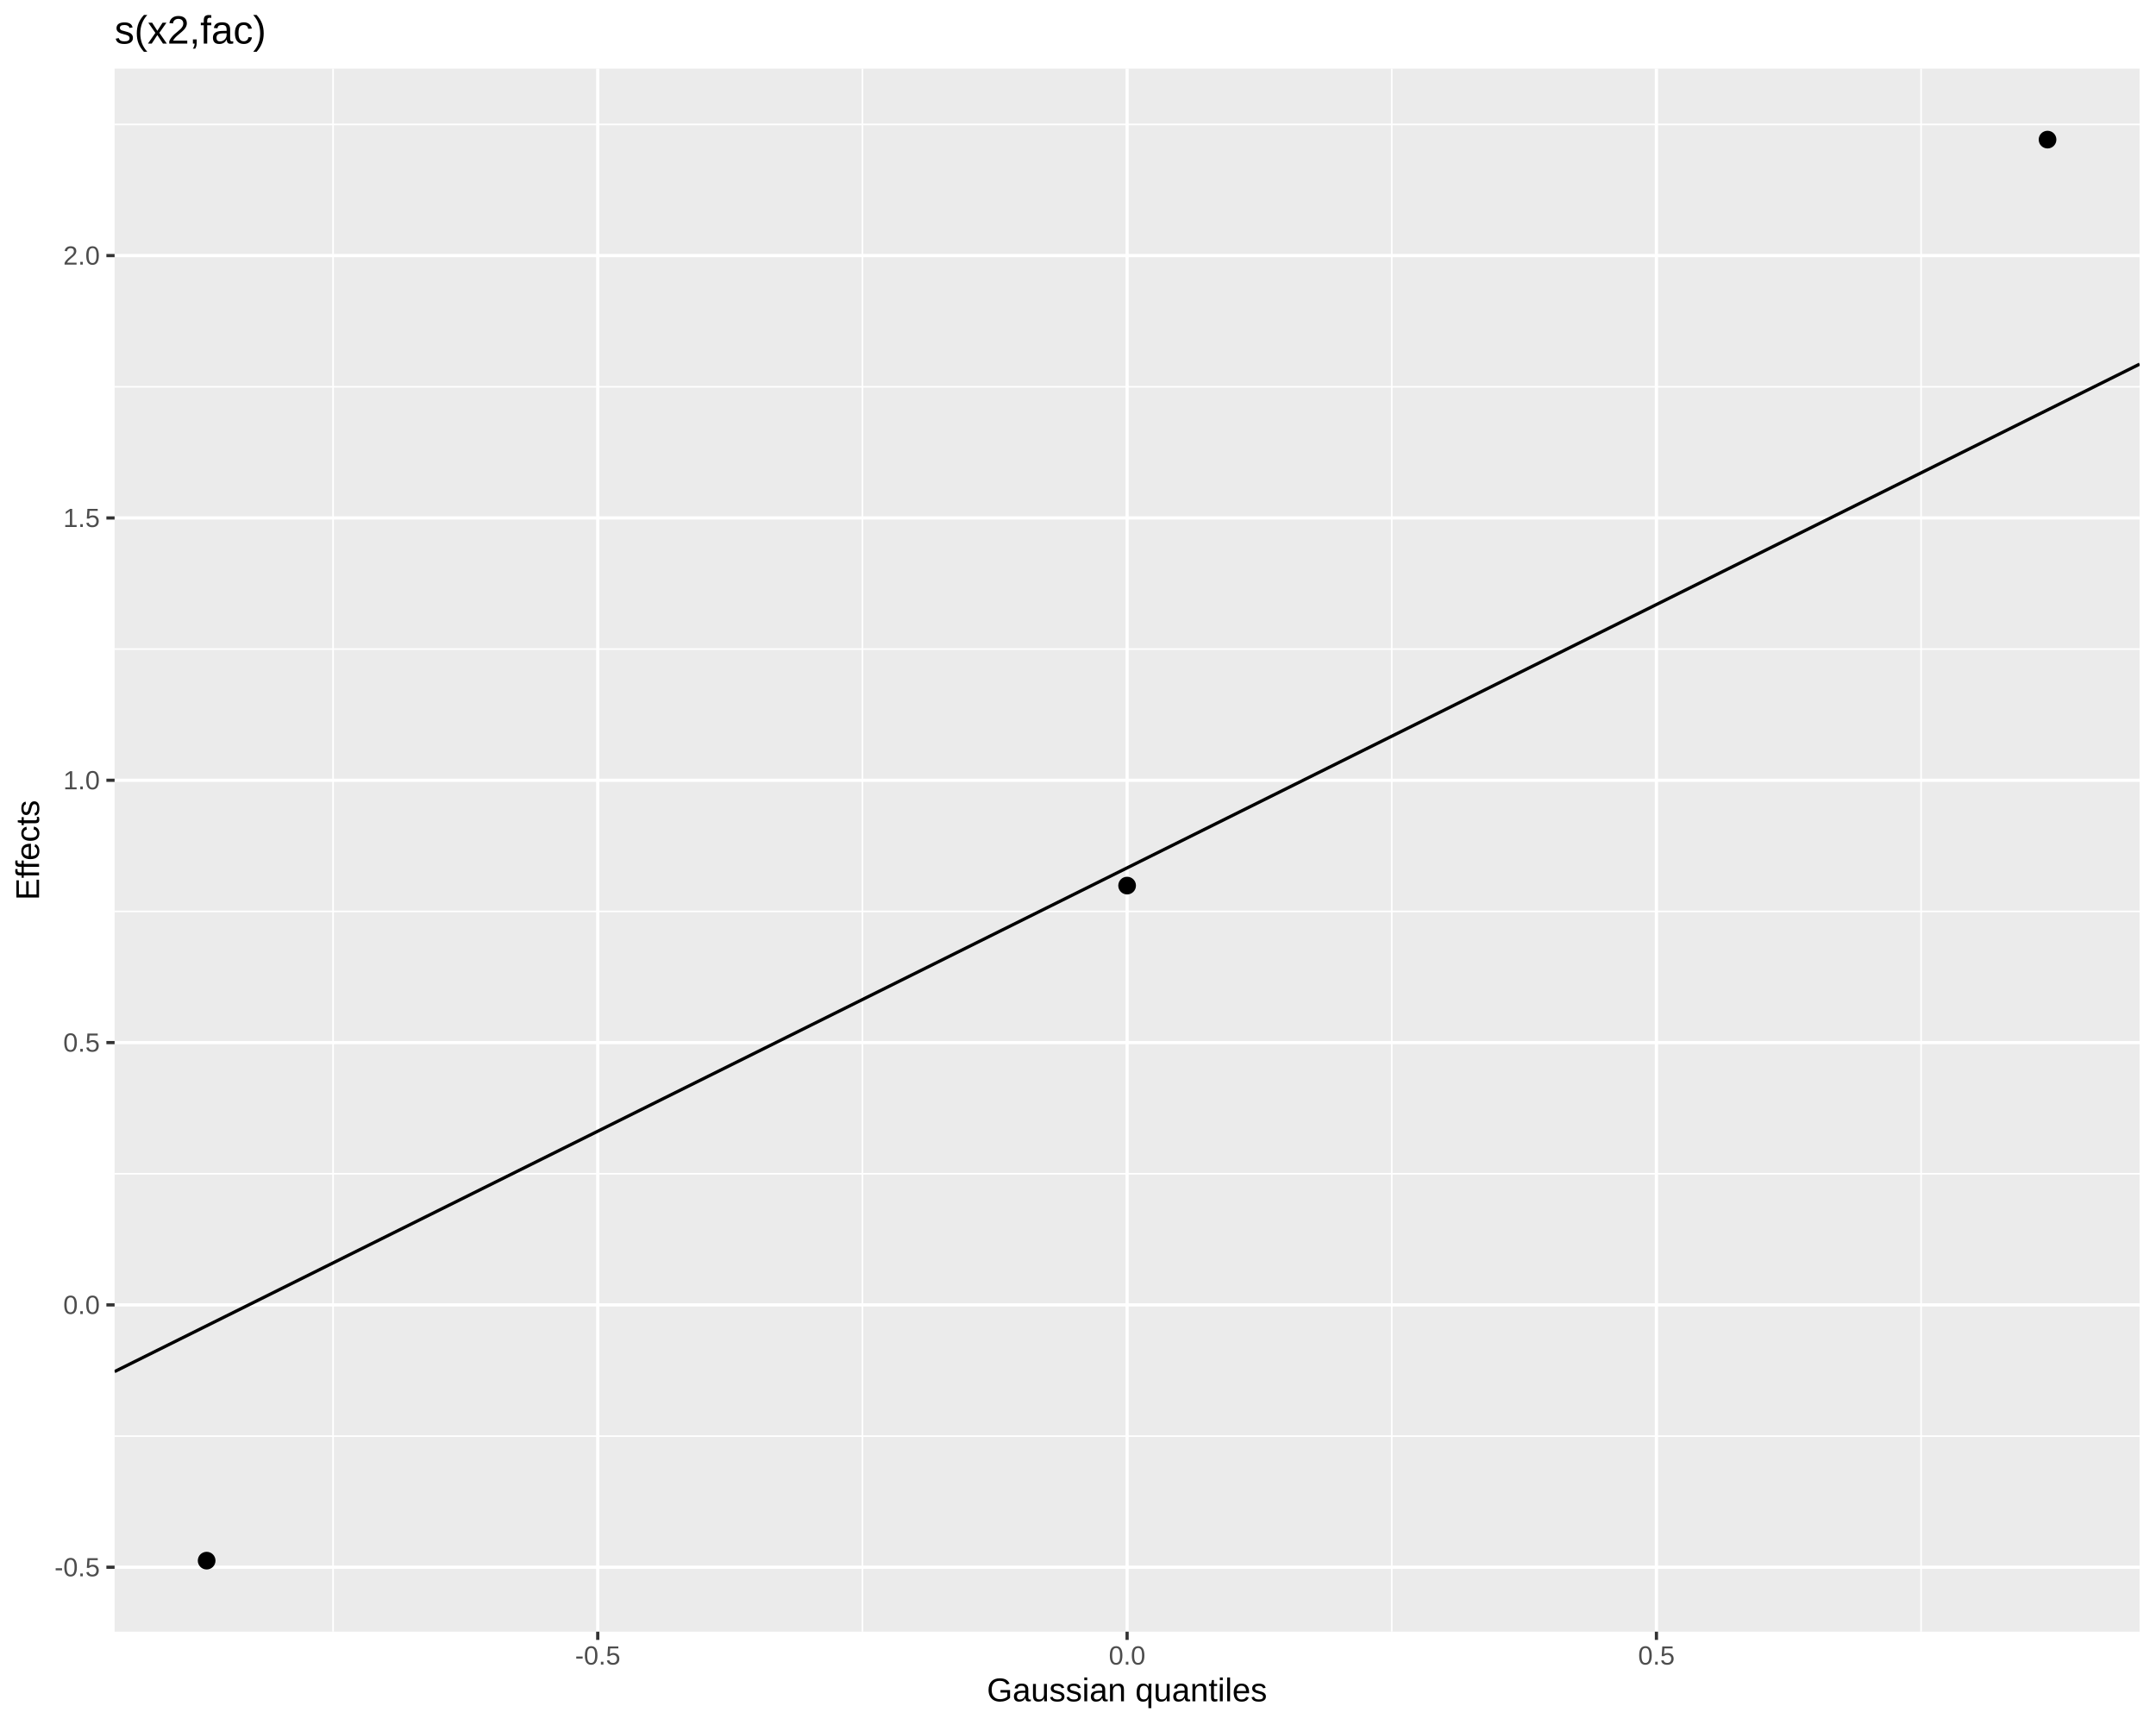
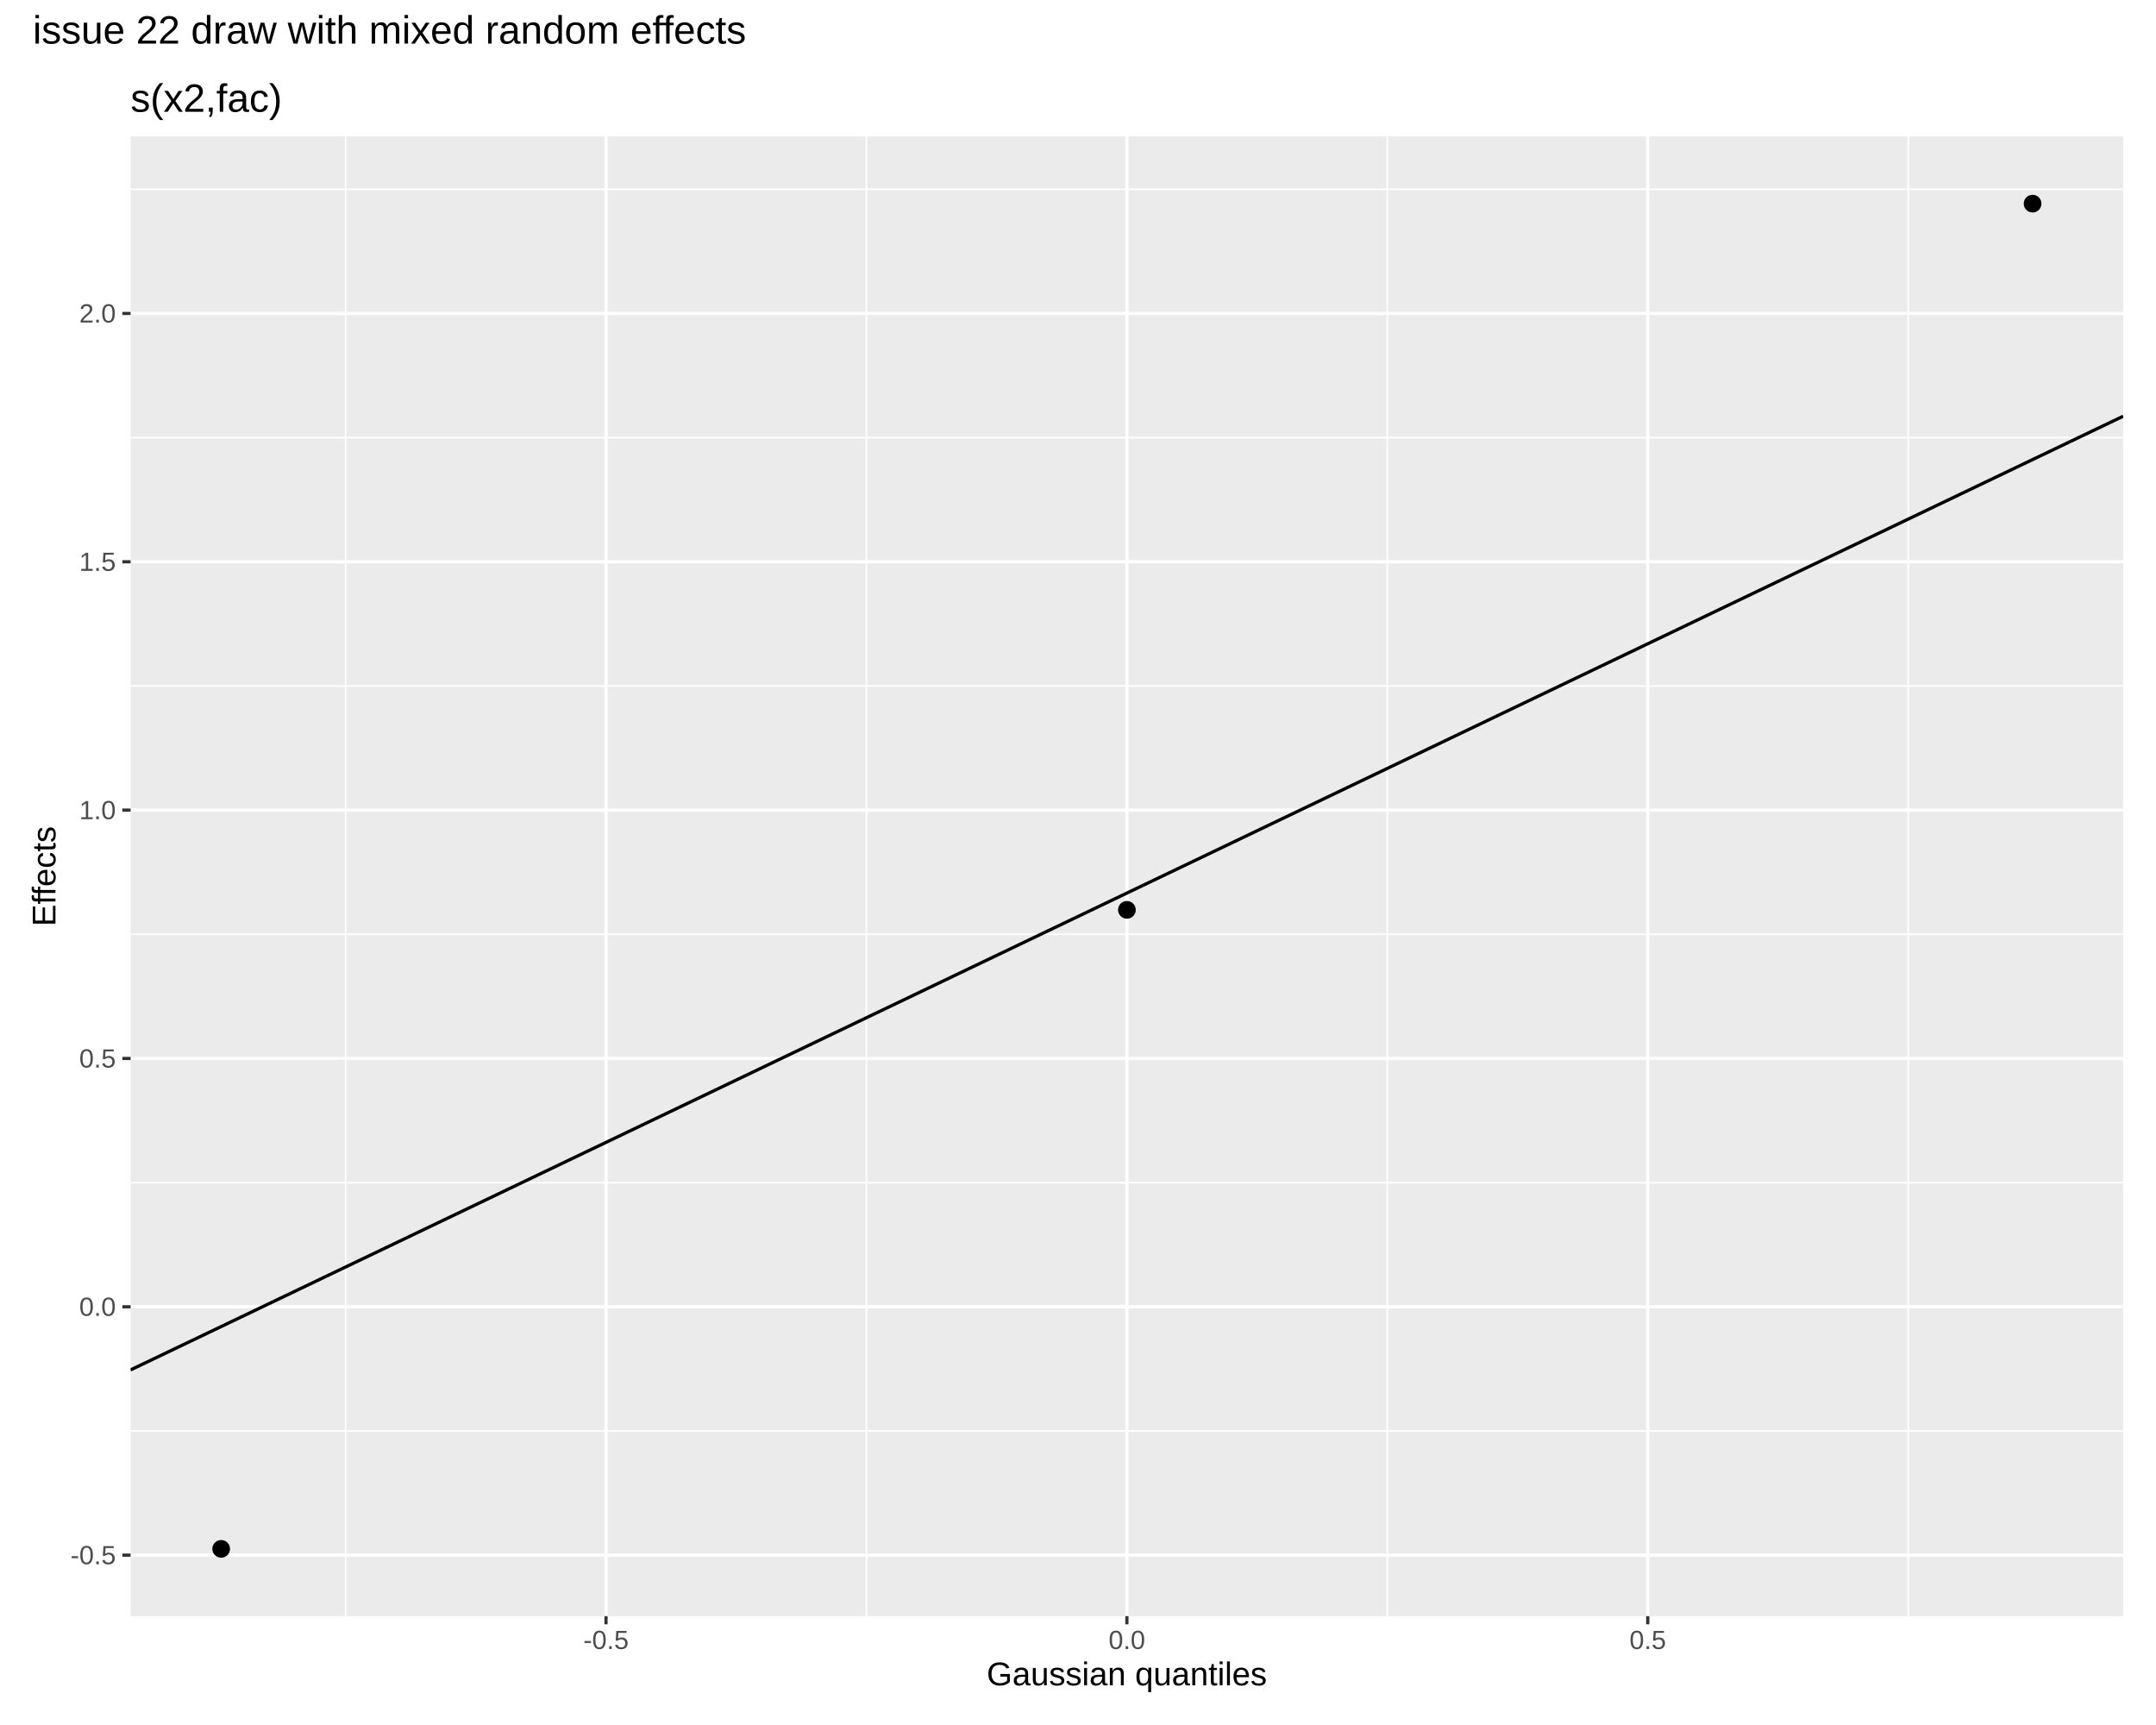
<svg xmlns="http://www.w3.org/2000/svg" viewBox="0 0 720.00 576.00">
  <defs>
    <style type="text/css">
    line, polyline, polygon, path, rect, circle {
      fill: none;
      stroke: #000000;
      stroke-linecap: round;
      stroke-linejoin: round;
      stroke-miterlimit: 10.00;
    }
  </style>
  </defs>
  <rect width="100%" height="100%" style="stroke: none; fill: #FFFFFF;" />
  <rect x="0.00" y="0.00" width="720.00" height="576.00" style="stroke-width: 1.07; stroke: #FFFFFF; fill: #FFFFFF;" />
  <defs>
-     <clipPath id="cpMzguMjd8NzE0LjUyfDU0NC44NHwyMi45MA==">
-       <rect x="38.27" y="22.90" width="676.25" height="521.94" />
+     <clipPath id="cpNS40OHw3MTQuNTJ8NTcwLjUyfDIyLjc3">
+       <rect x="5.48" y="22.77" width="709.04" height="547.75" />
    </clipPath>
  </defs>
-   <rect x="38.27" y="22.90" width="676.25" height="521.94" style="stroke-width: 1.07; stroke: none; fill: #EBEBEB;" clip-path="url(#cpMzguMjd8NzE0LjUyfDU0NC44NHwyMi45MA==)" />
-   <polyline points="38.27,479.53 714.52,479.53 " style="stroke-width: 0.53; stroke: #FFFFFF; stroke-linecap: butt;" clip-path="url(#cpMzguMjd8NzE0LjUyfDU0NC44NHwyMi45MA==)" />
-   <polyline points="38.27,391.93 714.52,391.93 " style="stroke-width: 0.53; stroke: #FFFFFF; stroke-linecap: butt;" clip-path="url(#cpMzguMjd8NzE0LjUyfDU0NC44NHwyMi45MA==)" />
-   <polyline points="38.27,304.34 714.52,304.34 " style="stroke-width: 0.53; stroke: #FFFFFF; stroke-linecap: butt;" clip-path="url(#cpMzguMjd8NzE0LjUyfDU0NC44NHwyMi45MA==)" />
-   <polyline points="38.27,216.74 714.52,216.74 " style="stroke-width: 0.53; stroke: #FFFFFF; stroke-linecap: butt;" clip-path="url(#cpMzguMjd8NzE0LjUyfDU0NC44NHwyMi45MA==)" />
-   <polyline points="38.27,129.15 714.52,129.15 " style="stroke-width: 0.53; stroke: #FFFFFF; stroke-linecap: butt;" clip-path="url(#cpMzguMjd8NzE0LjUyfDU0NC44NHwyMi45MA==)" />
-   <polyline points="38.27,41.55 714.52,41.55 " style="stroke-width: 0.53; stroke: #FFFFFF; stroke-linecap: butt;" clip-path="url(#cpMzguMjd8NzE0LjUyfDU0NC44NHwyMi45MA==)" />
-   <polyline points="111.23,544.84 111.23,22.90 " style="stroke-width: 0.53; stroke: #FFFFFF; stroke-linecap: butt;" clip-path="url(#cpMzguMjd8NzE0LjUyfDU0NC44NHwyMi45MA==)" />
-   <polyline points="288.01,544.84 288.01,22.90 " style="stroke-width: 0.53; stroke: #FFFFFF; stroke-linecap: butt;" clip-path="url(#cpMzguMjd8NzE0LjUyfDU0NC44NHwyMi45MA==)" />
-   <polyline points="464.78,544.84 464.78,22.90 " style="stroke-width: 0.53; stroke: #FFFFFF; stroke-linecap: butt;" clip-path="url(#cpMzguMjd8NzE0LjUyfDU0NC44NHwyMi45MA==)" />
-   <polyline points="641.56,544.84 641.56,22.90 " style="stroke-width: 0.53; stroke: #FFFFFF; stroke-linecap: butt;" clip-path="url(#cpMzguMjd8NzE0LjUyfDU0NC44NHwyMi45MA==)" />
-   <polyline points="38.27,523.32 714.52,523.32 " style="stroke-width: 1.07; stroke: #FFFFFF; stroke-linecap: butt;" clip-path="url(#cpMzguMjd8NzE0LjUyfDU0NC44NHwyMi45MA==)" />
-   <polyline points="38.27,435.73 714.52,435.73 " style="stroke-width: 1.07; stroke: #FFFFFF; stroke-linecap: butt;" clip-path="url(#cpMzguMjd8NzE0LjUyfDU0NC44NHwyMi45MA==)" />
-   <polyline points="38.27,348.14 714.52,348.14 " style="stroke-width: 1.07; stroke: #FFFFFF; stroke-linecap: butt;" clip-path="url(#cpMzguMjd8NzE0LjUyfDU0NC44NHwyMi45MA==)" />
-   <polyline points="38.27,260.54 714.52,260.54 " style="stroke-width: 1.07; stroke: #FFFFFF; stroke-linecap: butt;" clip-path="url(#cpMzguMjd8NzE0LjUyfDU0NC44NHwyMi45MA==)" />
-   <polyline points="38.27,172.95 714.52,172.95 " style="stroke-width: 1.07; stroke: #FFFFFF; stroke-linecap: butt;" clip-path="url(#cpMzguMjd8NzE0LjUyfDU0NC44NHwyMi45MA==)" />
-   <polyline points="38.27,85.35 714.52,85.35 " style="stroke-width: 1.07; stroke: #FFFFFF; stroke-linecap: butt;" clip-path="url(#cpMzguMjd8NzE0LjUyfDU0NC44NHwyMi45MA==)" />
-   <polyline points="199.62,544.84 199.62,22.90 " style="stroke-width: 1.07; stroke: #FFFFFF; stroke-linecap: butt;" clip-path="url(#cpMzguMjd8NzE0LjUyfDU0NC44NHwyMi45MA==)" />
-   <polyline points="376.40,544.84 376.40,22.90 " style="stroke-width: 1.07; stroke: #FFFFFF; stroke-linecap: butt;" clip-path="url(#cpMzguMjd8NzE0LjUyfDU0NC44NHwyMi45MA==)" />
-   <polyline points="553.17,544.84 553.17,22.90 " style="stroke-width: 1.07; stroke: #FFFFFF; stroke-linecap: butt;" clip-path="url(#cpMzguMjd8NzE0LjUyfDU0NC44NHwyMi45MA==)" />
-   <circle cx="69.01" cy="521.12" r="1.95pt" style="stroke-width: 0.71; fill: #000000;" clip-path="url(#cpMzguMjd8NzE0LjUyfDU0NC44NHwyMi45MA==)" />
-   <circle cx="376.40" cy="295.71" r="1.95pt" style="stroke-width: 0.71; fill: #000000;" clip-path="url(#cpMzguMjd8NzE0LjUyfDU0NC44NHwyMi45MA==)" />
-   <circle cx="683.78" cy="46.62" r="1.95pt" style="stroke-width: 0.71; fill: #000000;" clip-path="url(#cpMzguMjd8NzE0LjUyfDU0NC44NHwyMi45MA==)" />
-   <line x1="38.27" y1="457.99" x2="714.52" y2="121.59" style="stroke-width: 1.07; stroke-linecap: butt;" clip-path="url(#cpMzguMjd8NzE0LjUyfDU0NC44NHwyMi45MA==)" />
+   <rect x="5.48" y="22.77" width="709.04" height="547.75" style="stroke-width: 1.07; stroke: #FFFFFF; fill: #FFFFFF;" clip-path="url(#cpNS40OHw3MTQuNTJ8NTcwLjUyfDIyLjc3)" />
+   <defs>
+     <clipPath id="cpMC4wMHw3MjAuMDB8NTc2LjAwfDAuMDA=">
+       <rect x="0.00" y="0.00" width="720.00" height="576.00" />
+     </clipPath>
+   </defs>
+   <defs>
+     <clipPath id="cpNDMuNjF8NzA5LjA0fDUzOS42NXw0NS41NA==">
+       <rect x="43.61" y="45.54" width="665.43" height="494.11" />
+     </clipPath>
+   </defs>
+   <rect x="43.61" y="45.54" width="665.43" height="494.11" style="stroke-width: 1.07; stroke: none; fill: #EBEBEB;" clip-path="url(#cpNDMuNjF8NzA5LjA0fDUzOS42NXw0NS41NA==)" />
+   <polyline points="43.61,477.82 709.04,477.82 " style="stroke-width: 0.53; stroke: #FFFFFF; stroke-linecap: butt;" clip-path="url(#cpNDMuNjF8NzA5LjA0fDUzOS42NXw0NS41NA==)" />
+   <polyline points="43.61,394.90 709.04,394.90 " style="stroke-width: 0.53; stroke: #FFFFFF; stroke-linecap: butt;" clip-path="url(#cpNDMuNjF8NzA5LjA0fDUzOS42NXw0NS41NA==)" />
+   <polyline points="43.61,311.97 709.04,311.97 " style="stroke-width: 0.53; stroke: #FFFFFF; stroke-linecap: butt;" clip-path="url(#cpNDMuNjF8NzA5LjA0fDUzOS42NXw0NS41NA==)" />
+   <polyline points="43.61,229.05 709.04,229.05 " style="stroke-width: 0.53; stroke: #FFFFFF; stroke-linecap: butt;" clip-path="url(#cpNDMuNjF8NzA5LjA0fDUzOS42NXw0NS41NA==)" />
+   <polyline points="43.61,146.13 709.04,146.13 " style="stroke-width: 0.53; stroke: #FFFFFF; stroke-linecap: butt;" clip-path="url(#cpNDMuNjF8NzA5LjA0fDUzOS42NXw0NS41NA==)" />
+   <polyline points="43.61,63.20 709.04,63.20 " style="stroke-width: 0.53; stroke: #FFFFFF; stroke-linecap: butt;" clip-path="url(#cpNDMuNjF8NzA5LjA0fDUzOS42NXw0NS41NA==)" />
+   <polyline points="115.41,539.65 115.41,45.54 " style="stroke-width: 0.53; stroke: #FFFFFF; stroke-linecap: butt;" clip-path="url(#cpNDMuNjF8NzA5LjA0fDUzOS42NXw0NS41NA==)" />
+   <polyline points="289.35,539.65 289.35,45.54 " style="stroke-width: 0.53; stroke: #FFFFFF; stroke-linecap: butt;" clip-path="url(#cpNDMuNjF8NzA5LjA0fDUzOS42NXw0NS41NA==)" />
+   <polyline points="463.30,539.65 463.30,45.54 " style="stroke-width: 0.53; stroke: #FFFFFF; stroke-linecap: butt;" clip-path="url(#cpNDMuNjF8NzA5LjA0fDUzOS42NXw0NS41NA==)" />
+   <polyline points="637.25,539.65 637.25,45.54 " style="stroke-width: 0.53; stroke: #FFFFFF; stroke-linecap: butt;" clip-path="url(#cpNDMuNjF8NzA5LjA0fDUzOS42NXw0NS41NA==)" />
+   <polyline points="43.61,519.28 709.04,519.28 " style="stroke-width: 1.07; stroke: #FFFFFF; stroke-linecap: butt;" clip-path="url(#cpNDMuNjF8NzA5LjA0fDUzOS42NXw0NS41NA==)" />
+   <polyline points="43.61,436.36 709.04,436.36 " style="stroke-width: 1.07; stroke: #FFFFFF; stroke-linecap: butt;" clip-path="url(#cpNDMuNjF8NzA5LjA0fDUzOS42NXw0NS41NA==)" />
+   <polyline points="43.61,353.44 709.04,353.44 " style="stroke-width: 1.07; stroke: #FFFFFF; stroke-linecap: butt;" clip-path="url(#cpNDMuNjF8NzA5LjA0fDUzOS42NXw0NS41NA==)" />
+   <polyline points="43.61,270.51 709.04,270.51 " style="stroke-width: 1.07; stroke: #FFFFFF; stroke-linecap: butt;" clip-path="url(#cpNDMuNjF8NzA5LjA0fDUzOS42NXw0NS41NA==)" />
+   <polyline points="43.61,187.59 709.04,187.59 " style="stroke-width: 1.07; stroke: #FFFFFF; stroke-linecap: butt;" clip-path="url(#cpNDMuNjF8NzA5LjA0fDUzOS42NXw0NS41NA==)" />
+   <polyline points="43.61,104.67 709.04,104.67 " style="stroke-width: 1.07; stroke: #FFFFFF; stroke-linecap: butt;" clip-path="url(#cpNDMuNjF8NzA5LjA0fDUzOS42NXw0NS41NA==)" />
+   <polyline points="202.38,539.65 202.38,45.54 " style="stroke-width: 1.07; stroke: #FFFFFF; stroke-linecap: butt;" clip-path="url(#cpNDMuNjF8NzA5LjA0fDUzOS42NXw0NS41NA==)" />
+   <polyline points="376.33,539.65 376.33,45.54 " style="stroke-width: 1.07; stroke: #FFFFFF; stroke-linecap: butt;" clip-path="url(#cpNDMuNjF8NzA5LjA0fDUzOS42NXw0NS41NA==)" />
+   <polyline points="550.27,539.65 550.27,45.54 " style="stroke-width: 1.07; stroke: #FFFFFF; stroke-linecap: butt;" clip-path="url(#cpNDMuNjF8NzA5LjA0fDUzOS42NXw0NS41NA==)" />
+   <circle cx="73.86" cy="517.19" r="1.95pt" style="stroke-width: 0.71; fill: #000000;" clip-path="url(#cpNDMuNjF8NzA5LjA0fDUzOS42NXw0NS41NA==)" />
+   <circle cx="376.33" cy="303.81" r="1.95pt" style="stroke-width: 0.71; fill: #000000;" clip-path="url(#cpNDMuNjF8NzA5LjA0fDUzOS42NXw0NS41NA==)" />
+   <circle cx="678.79" cy="68.00" r="1.95pt" style="stroke-width: 0.71; fill: #000000;" clip-path="url(#cpNDMuNjF8NzA5LjA0fDUzOS42NXw0NS41NA==)" />
+   <line x1="43.61" y1="457.43" x2="709.04" y2="138.98" style="stroke-width: 1.07; stroke-linecap: butt;" clip-path="url(#cpNDMuNjF8NzA5LjA0fDUzOS42NXw0NS41NA==)" />
  <defs>
    <clipPath id="cpMC4wMHw3MjAuMDB8NTc2LjAwfDAuMDA=">
      <rect x="0.00" y="0.00" width="720.00" height="576.00" />
    </clipPath>
  </defs>
  <g clip-path="url(#cpMC4wMHw3MjAuMDB8NTc2LjAwfDAuMDA=)">
-     <text x="18.20" y="526.35" style="font-size: 8.80px; fill: #4D4D4D; font-family: Liberation Sans;" textLength="15.14px" lengthAdjust="spacingAndGlyphs">-0.5</text>
+     <text x="23.54" y="522.31" style="font-size: 8.80px; fill: #4D4D4D; font-family: Liberation Sans;" textLength="15.14px" lengthAdjust="spacingAndGlyphs">-0.5</text>
  </g>
  <g clip-path="url(#cpMC4wMHw3MjAuMDB8NTc2LjAwfDAuMDA=)">
-     <text x="21.12" y="438.75" style="font-size: 8.80px; fill: #4D4D4D; font-family: Liberation Sans;" textLength="12.22px" lengthAdjust="spacingAndGlyphs">0.0</text>
+     <text x="26.46" y="439.38" style="font-size: 8.80px; fill: #4D4D4D; font-family: Liberation Sans;" textLength="12.22px" lengthAdjust="spacingAndGlyphs">0.0</text>
  </g>
  <g clip-path="url(#cpMC4wMHw3MjAuMDB8NTc2LjAwfDAuMDA=)">
-     <text x="21.12" y="351.16" style="font-size: 8.80px; fill: #4D4D4D; font-family: Liberation Sans;" textLength="12.22px" lengthAdjust="spacingAndGlyphs">0.5</text>
+     <text x="26.46" y="356.46" style="font-size: 8.80px; fill: #4D4D4D; font-family: Liberation Sans;" textLength="12.22px" lengthAdjust="spacingAndGlyphs">0.5</text>
  </g>
  <g clip-path="url(#cpMC4wMHw3MjAuMDB8NTc2LjAwfDAuMDA=)">
-     <text x="21.12" y="263.56" style="font-size: 8.80px; fill: #4D4D4D; font-family: Liberation Sans;" textLength="12.22px" lengthAdjust="spacingAndGlyphs">1.0</text>
+     <text x="26.46" y="273.54" style="font-size: 8.80px; fill: #4D4D4D; font-family: Liberation Sans;" textLength="12.22px" lengthAdjust="spacingAndGlyphs">1.0</text>
  </g>
  <g clip-path="url(#cpMC4wMHw3MjAuMDB8NTc2LjAwfDAuMDA=)">
-     <text x="21.12" y="175.97" style="font-size: 8.80px; fill: #4D4D4D; font-family: Liberation Sans;" textLength="12.22px" lengthAdjust="spacingAndGlyphs">1.5</text>
+     <text x="26.46" y="190.61" style="font-size: 8.80px; fill: #4D4D4D; font-family: Liberation Sans;" textLength="12.22px" lengthAdjust="spacingAndGlyphs">1.5</text>
  </g>
  <g clip-path="url(#cpMC4wMHw3MjAuMDB8NTc2LjAwfDAuMDA=)">
-     <text x="21.12" y="88.37" style="font-size: 8.80px; fill: #4D4D4D; font-family: Liberation Sans;" textLength="12.22px" lengthAdjust="spacingAndGlyphs">2.0</text>
+     <text x="26.46" y="107.69" style="font-size: 8.80px; fill: #4D4D4D; font-family: Liberation Sans;" textLength="12.22px" lengthAdjust="spacingAndGlyphs">2.0</text>
  </g>
-   <polyline points="35.53,523.32 38.27,523.32 " style="stroke-width: 1.07; stroke: #333333; stroke-linecap: butt;" clip-path="url(#cpMC4wMHw3MjAuMDB8NTc2LjAwfDAuMDA=)" />
-   <polyline points="35.53,435.73 38.27,435.73 " style="stroke-width: 1.07; stroke: #333333; stroke-linecap: butt;" clip-path="url(#cpMC4wMHw3MjAuMDB8NTc2LjAwfDAuMDA=)" />
-   <polyline points="35.53,348.14 38.27,348.14 " style="stroke-width: 1.07; stroke: #333333; stroke-linecap: butt;" clip-path="url(#cpMC4wMHw3MjAuMDB8NTc2LjAwfDAuMDA=)" />
-   <polyline points="35.53,260.54 38.27,260.54 " style="stroke-width: 1.07; stroke: #333333; stroke-linecap: butt;" clip-path="url(#cpMC4wMHw3MjAuMDB8NTc2LjAwfDAuMDA=)" />
-   <polyline points="35.53,172.95 38.27,172.95 " style="stroke-width: 1.07; stroke: #333333; stroke-linecap: butt;" clip-path="url(#cpMC4wMHw3MjAuMDB8NTc2LjAwfDAuMDA=)" />
-   <polyline points="35.53,85.35 38.27,85.35 " style="stroke-width: 1.07; stroke: #333333; stroke-linecap: butt;" clip-path="url(#cpMC4wMHw3MjAuMDB8NTc2LjAwfDAuMDA=)" />
-   <polyline points="199.62,547.58 199.62,544.84 " style="stroke-width: 1.07; stroke: #333333; stroke-linecap: butt;" clip-path="url(#cpMC4wMHw3MjAuMDB8NTc2LjAwfDAuMDA=)" />
-   <polyline points="376.40,547.58 376.40,544.84 " style="stroke-width: 1.07; stroke: #333333; stroke-linecap: butt;" clip-path="url(#cpMC4wMHw3MjAuMDB8NTc2LjAwfDAuMDA=)" />
-   <polyline points="553.17,547.58 553.17,544.84 " style="stroke-width: 1.07; stroke: #333333; stroke-linecap: butt;" clip-path="url(#cpMC4wMHw3MjAuMDB8NTc2LjAwfDAuMDA=)" />
+   <polyline points="40.87,519.28 43.61,519.28 " style="stroke-width: 1.07; stroke: #333333; stroke-linecap: butt;" clip-path="url(#cpMC4wMHw3MjAuMDB8NTc2LjAwfDAuMDA=)" />
+   <polyline points="40.87,436.36 43.61,436.36 " style="stroke-width: 1.07; stroke: #333333; stroke-linecap: butt;" clip-path="url(#cpMC4wMHw3MjAuMDB8NTc2LjAwfDAuMDA=)" />
+   <polyline points="40.87,353.44 43.61,353.44 " style="stroke-width: 1.07; stroke: #333333; stroke-linecap: butt;" clip-path="url(#cpMC4wMHw3MjAuMDB8NTc2LjAwfDAuMDA=)" />
+   <polyline points="40.87,270.51 43.61,270.51 " style="stroke-width: 1.07; stroke: #333333; stroke-linecap: butt;" clip-path="url(#cpMC4wMHw3MjAuMDB8NTc2LjAwfDAuMDA=)" />
+   <polyline points="40.87,187.59 43.61,187.59 " style="stroke-width: 1.07; stroke: #333333; stroke-linecap: butt;" clip-path="url(#cpMC4wMHw3MjAuMDB8NTc2LjAwfDAuMDA=)" />
+   <polyline points="40.87,104.67 43.61,104.67 " style="stroke-width: 1.07; stroke: #333333; stroke-linecap: butt;" clip-path="url(#cpMC4wMHw3MjAuMDB8NTc2LjAwfDAuMDA=)" />
+   <polyline points="202.38,542.39 202.38,539.65 " style="stroke-width: 1.07; stroke: #333333; stroke-linecap: butt;" clip-path="url(#cpMC4wMHw3MjAuMDB8NTc2LjAwfDAuMDA=)" />
+   <polyline points="376.33,542.39 376.33,539.65 " style="stroke-width: 1.07; stroke: #333333; stroke-linecap: butt;" clip-path="url(#cpMC4wMHw3MjAuMDB8NTc2LjAwfDAuMDA=)" />
+   <polyline points="550.27,542.39 550.27,539.65 " style="stroke-width: 1.07; stroke: #333333; stroke-linecap: butt;" clip-path="url(#cpMC4wMHw3MjAuMDB8NTc2LjAwfDAuMDA=)" />
  <g clip-path="url(#cpMC4wMHw3MjAuMDB8NTc2LjAwfDAuMDA=)">
-     <text x="192.05" y="555.82" style="font-size: 8.80px; fill: #4D4D4D; font-family: Liberation Sans;" textLength="15.14px" lengthAdjust="spacingAndGlyphs">-0.5</text>
+     <text x="194.81" y="550.63" style="font-size: 8.80px; fill: #4D4D4D; font-family: Liberation Sans;" textLength="15.14px" lengthAdjust="spacingAndGlyphs">-0.5</text>
  </g>
  <g clip-path="url(#cpMC4wMHw3MjAuMDB8NTc2LjAwfDAuMDA=)">
-     <text x="370.29" y="555.82" style="font-size: 8.80px; fill: #4D4D4D; font-family: Liberation Sans;" textLength="12.22px" lengthAdjust="spacingAndGlyphs">0.0</text>
+     <text x="370.22" y="550.63" style="font-size: 8.80px; fill: #4D4D4D; font-family: Liberation Sans;" textLength="12.22px" lengthAdjust="spacingAndGlyphs">0.0</text>
  </g>
  <g clip-path="url(#cpMC4wMHw3MjAuMDB8NTc2LjAwfDAuMDA=)">
-     <text x="547.06" y="555.82" style="font-size: 8.80px; fill: #4D4D4D; font-family: Liberation Sans;" textLength="12.22px" lengthAdjust="spacingAndGlyphs">0.5</text>
+     <text x="544.17" y="550.63" style="font-size: 8.80px; fill: #4D4D4D; font-family: Liberation Sans;" textLength="12.22px" lengthAdjust="spacingAndGlyphs">0.5</text>
  </g>
  <g clip-path="url(#cpMC4wMHw3MjAuMDB8NTc2LjAwfDAuMDA=)">
-     <text x="329.58" y="568.10" style="font-size: 11.00px; font-family: Liberation Sans;" textLength="93.62px" lengthAdjust="spacingAndGlyphs">Gaussian quantiles</text>
+     <text x="329.52" y="562.76" style="font-size: 11.00px; font-family: Liberation Sans;" textLength="93.62px" lengthAdjust="spacingAndGlyphs">Gaussian quantiles</text>
  </g>
  <g clip-path="url(#cpMC4wMHw3MjAuMDB8NTc2LjAwfDAuMDA=)">
-     <text transform="translate(13.04,300.60) rotate(-90)" style="font-size: 11.00px; font-family: Liberation Sans;" textLength="33.45px" lengthAdjust="spacingAndGlyphs">Effects</text>
+     <text transform="translate(18.52,309.32) rotate(-90)" style="font-size: 11.00px; font-family: Liberation Sans;" textLength="33.45px" lengthAdjust="spacingAndGlyphs">Effects</text>
  </g>
  <g clip-path="url(#cpMC4wMHw3MjAuMDB8NTc2LjAwfDAuMDA=)">
-     <text x="38.27" y="14.56" style="font-size: 13.20px; font-family: Liberation Sans;" textLength="50.53px" lengthAdjust="spacingAndGlyphs">s(x2,fac)</text>
+     <text x="43.61" y="37.33" style="font-size: 13.20px; font-family: Liberation Sans;" textLength="50.53px" lengthAdjust="spacingAndGlyphs">s(x2,fac)</text>
+   </g>
+   <g clip-path="url(#cpMC4wMHw3MjAuMDB8NTc2LjAwfDAuMDA=)">
+     <text x="10.96" y="14.56" style="font-size: 13.20px; font-family: Liberation Sans;" textLength="237.84px" lengthAdjust="spacingAndGlyphs">issue 22 draw with mixed random effects</text>
  </g>
</svg>
